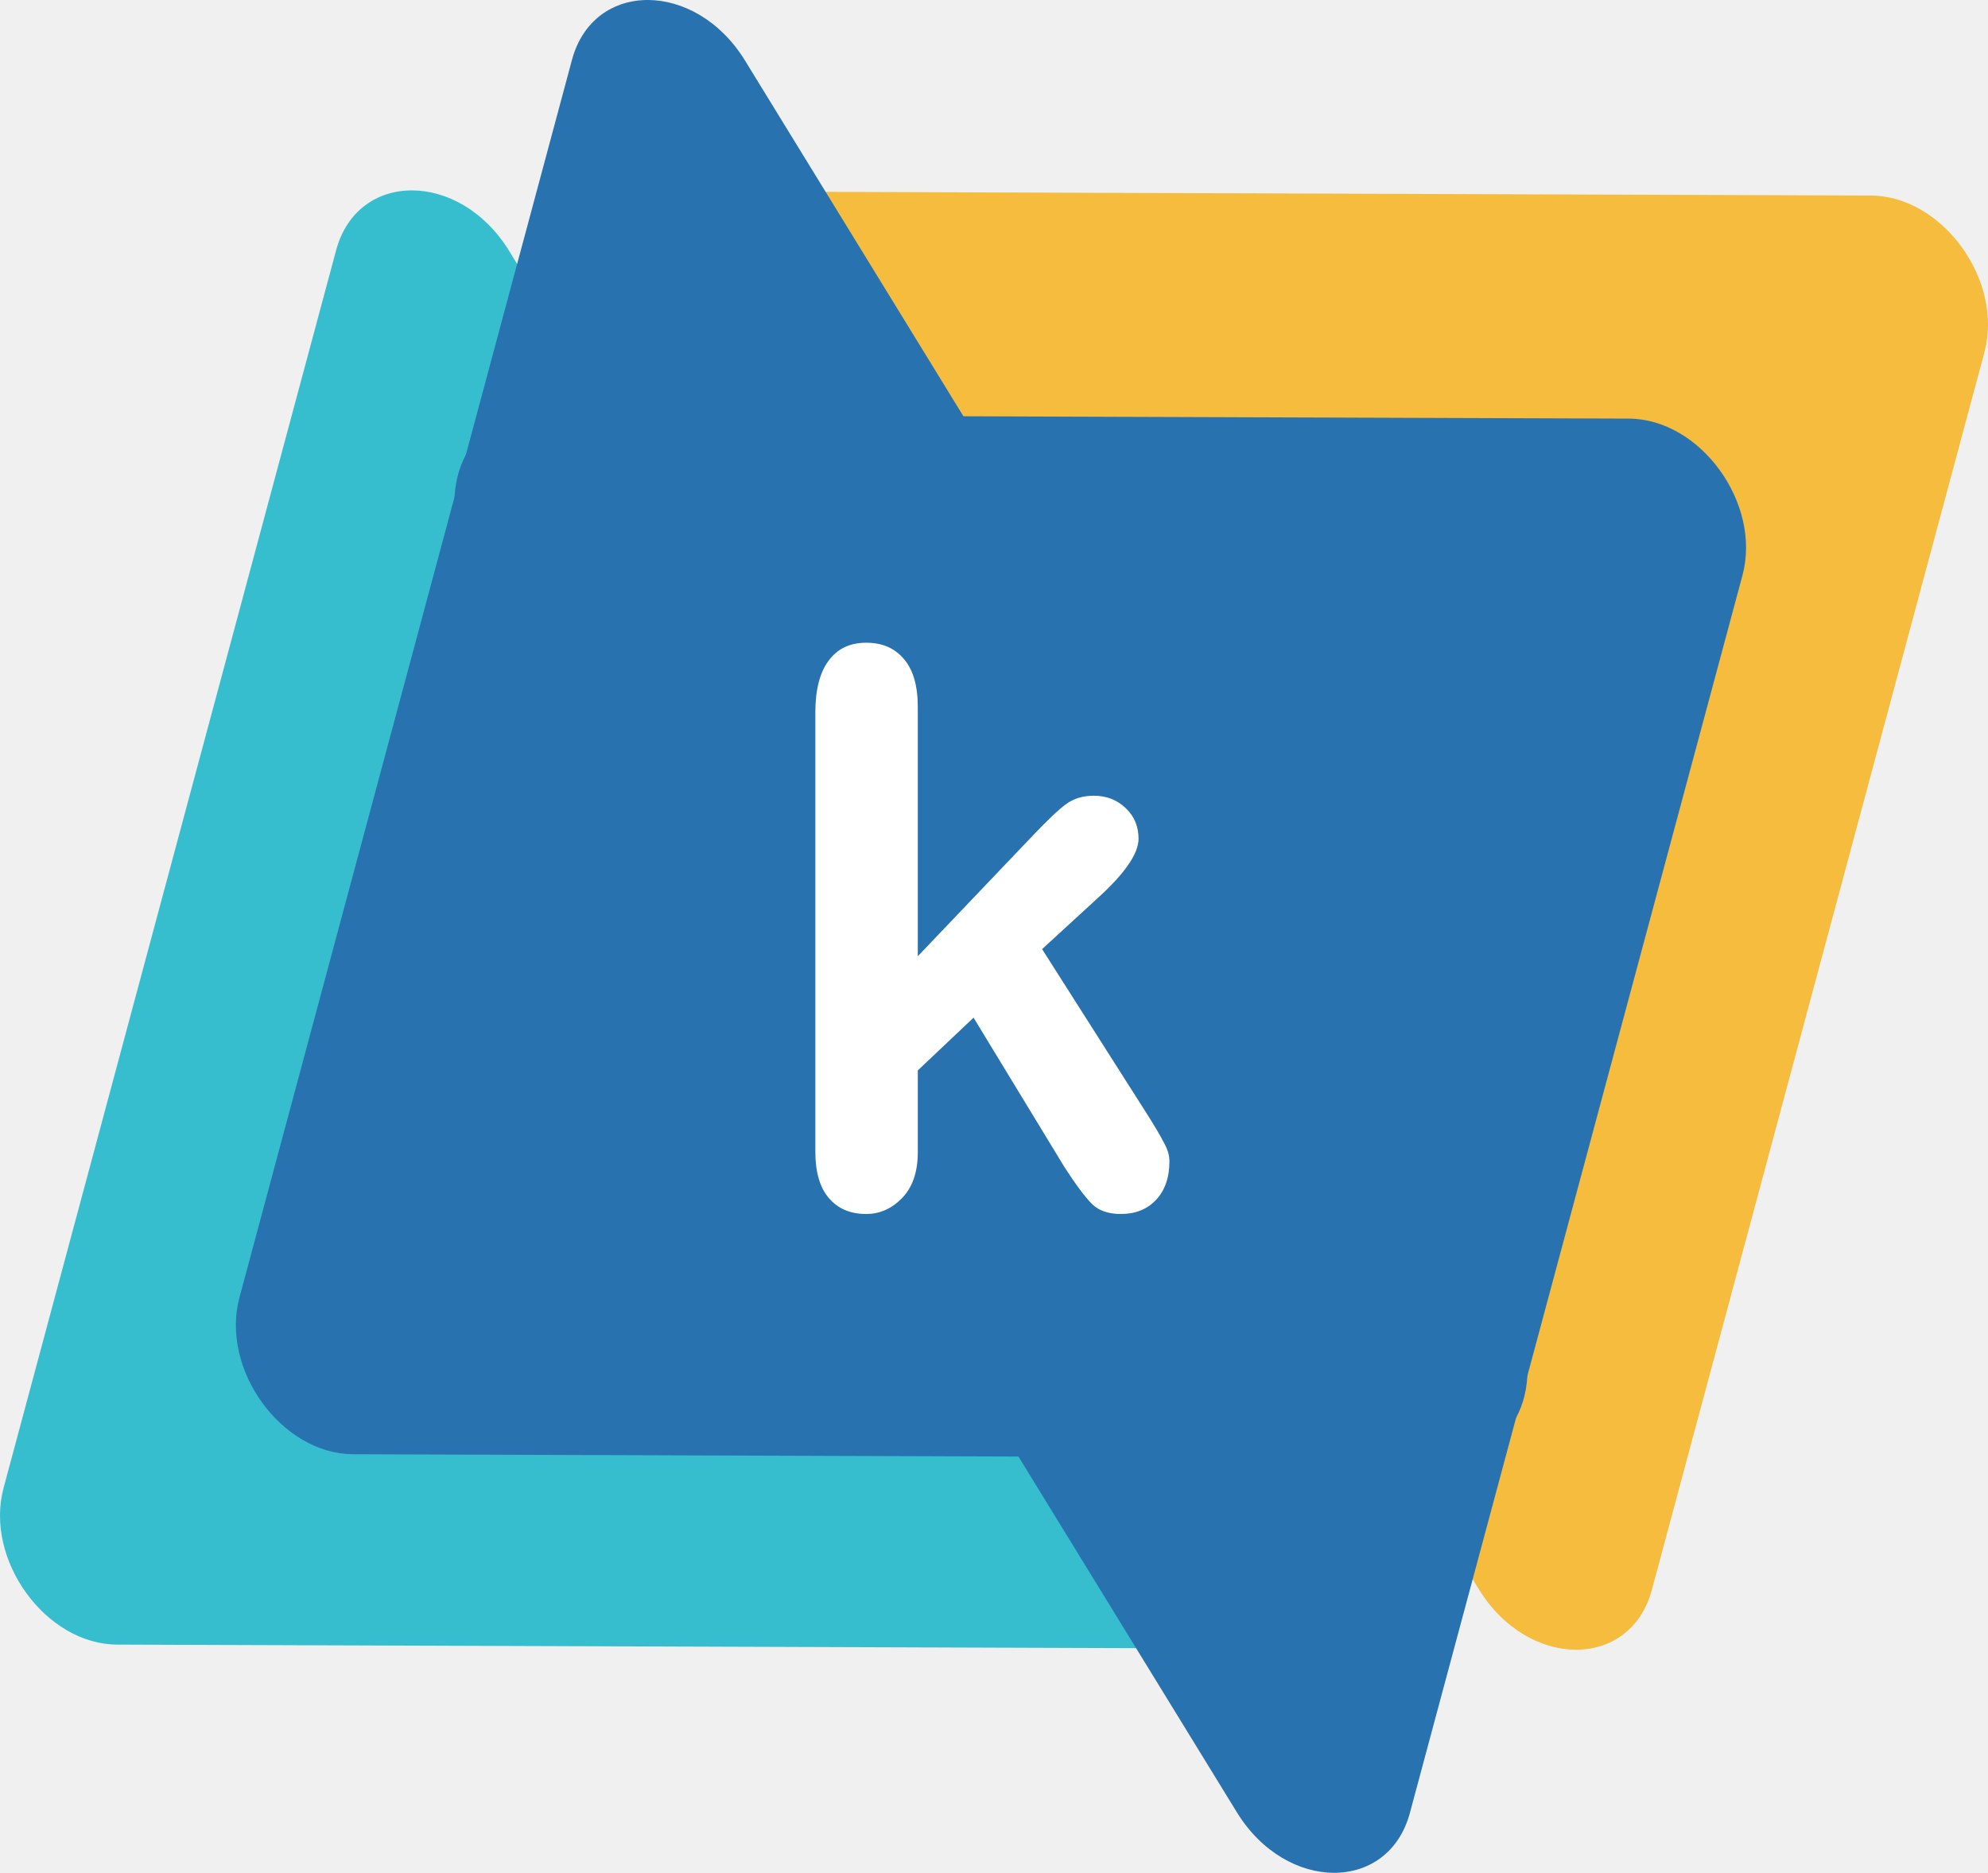
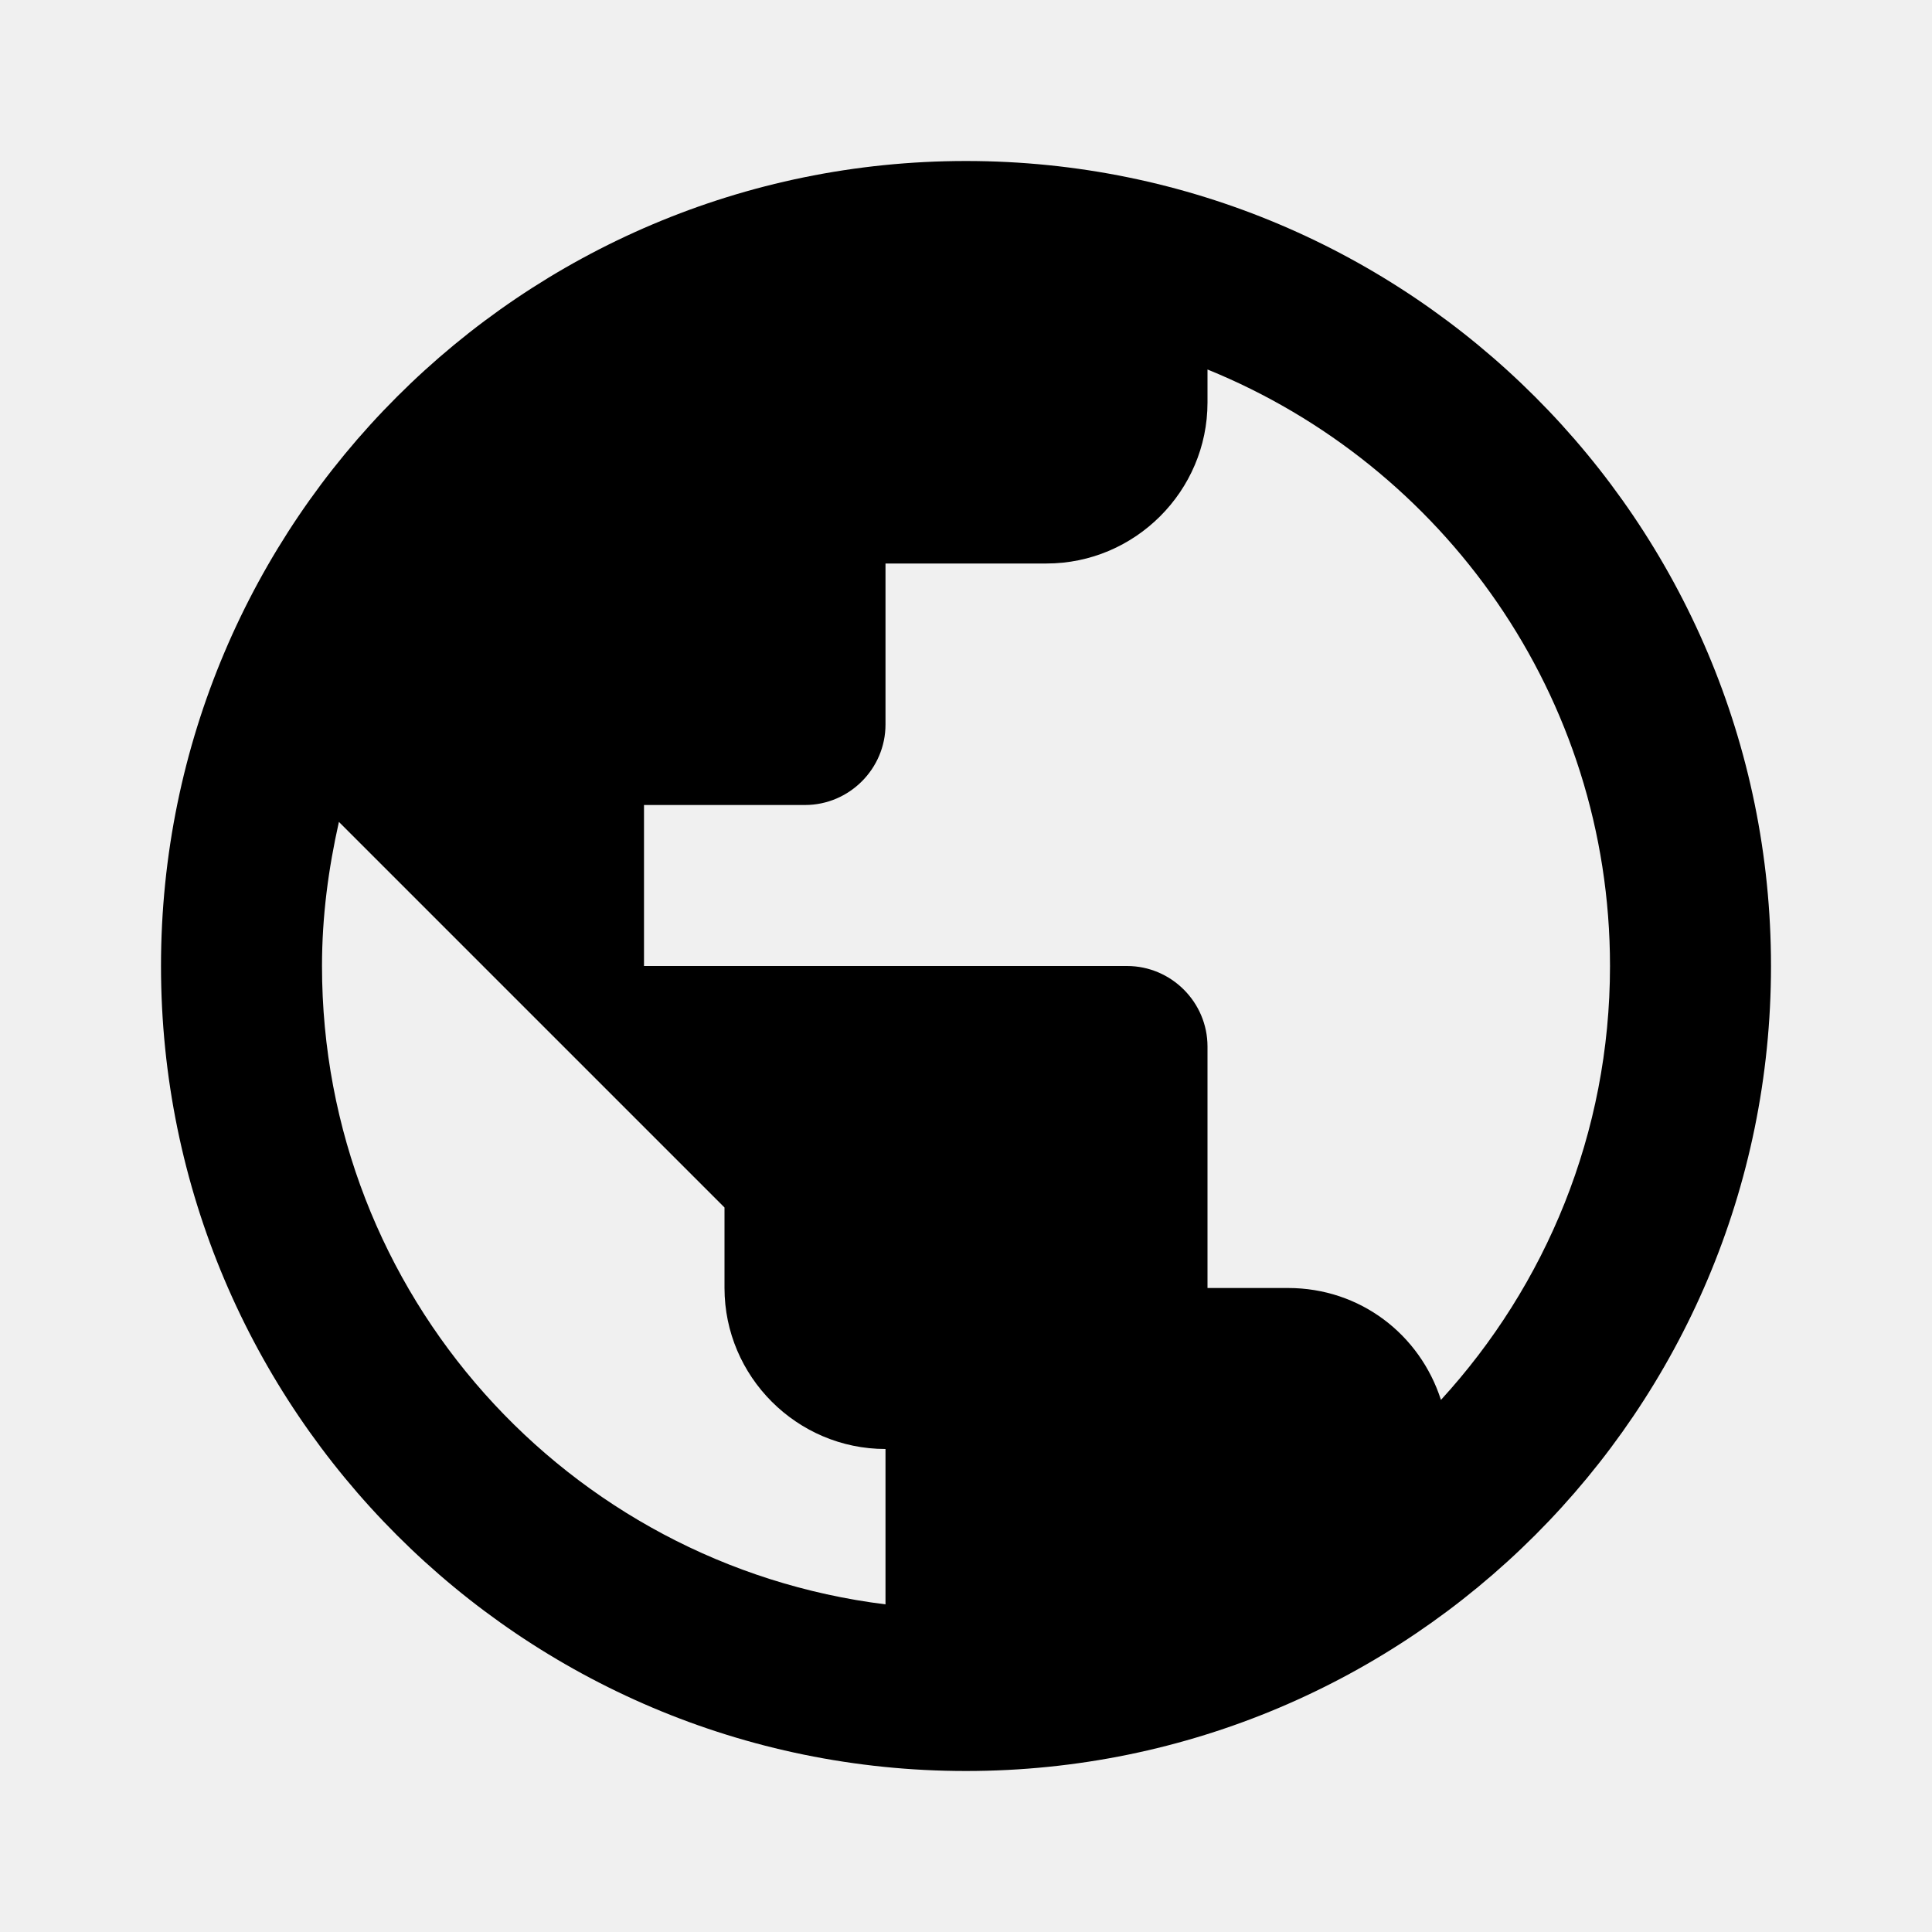
- <svg xmlns="http://www.w3.org/2000/svg" id="Layer_1" data-name="Layer 1" viewBox="0 0 1235.08 1163.82">
-   <defs>
-     <style>
-       .cls-1 {
-         fill: #fff;
-       }
- 
-       .cls-2 {
-         fill: #36becf;
-       }
- 
-       .cls-3 {
-         fill: #f5bc3d;
-       }
- 
-       .cls-4 {
-         fill: #2972b0;
-       }
-     </style>
-   </defs>
-   <path class="cls-3" d="M1162.23,121.51l-680.08-2.4c-44.51-.16-64.43,52.22-36.91,97.05l473.49,771.4c30.69,50,94.13,50.22,107.52,.38l206.6-769c12.01-44.69-26.1-97.27-70.61-97.43Z" />
-   <path class="cls-2" d="M752.93,1024.38l-680.08-2.37c-44.51-.15-82.62-52.74-70.61-97.43L208.8,155.57c13.39-49.85,76.83-49.63,107.52,.37l473.52,771.38c27.52,44.83,7.6,97.21-36.91,97.05Z" />
-   <path class="cls-4" d="M899.47,906.07l-680.08-2.37c-44.51-.15-82.62-52.74-70.61-97.43L355.33,37.26c13.39-49.85,76.83-49.63,107.52,.37l473.52,771.38c27.52,44.83,7.6,97.21-36.91,97.05Z" />
-   <path class="cls-4" d="M1011.91,260.14l-680.08-2.4c-44.51-.16-64.43,52.22-36.91,97.05l473.49,771.4c30.69,50,94.13,50.22,107.52,.38l206.6-769c12.01-44.69-26.1-97.27-70.61-97.43Z" />
-   <path class="cls-1" d="M661.24,725.14l-56.4-92.73-34.64,32.78v50.81c0,12.33-3.28,21.86-9.83,28.57-6.4,6.56-13.81,9.84-22.23,9.84-9.83,0-17.55-3.28-23.17-9.84-5.62-6.56-8.43-16.24-8.43-29.04V442.97c0-14.21,2.73-24.98,8.19-32.32,5.46-7.49,13.26-11.24,23.4-11.24s17.63,3.36,23.4,10.07c5.77,6.71,8.66,16.63,8.66,29.74v155.02l71.85-75.4c8.89-9.37,15.68-15.77,20.36-19.2,4.68-3.43,10.38-5.15,17.09-5.15,7.96,0,14.59,2.58,19.89,7.73,5.3,5,7.96,11.32,7.96,18.97,0,9.37-8.66,21.86-25.98,37.47l-33.94,31.14,65.53,103.03c4.84,7.65,8.27,13.5,10.3,17.56,2.18,3.9,3.28,7.65,3.28,11.24,0,10.15-2.81,18.19-8.43,24.12-5.46,5.78-12.72,8.66-21.77,8.66-7.8,0-13.81-2.11-18.02-6.32-4.21-4.22-9.91-11.86-17.09-22.95Z" />
+ <svg xmlns="http://www.w3.org/2000/svg" height="24px" viewBox="0 0 24 24" width="24px" fill="#000000">
+   <path d="M0 0h24v24H0z" fill="none" />
+   <path d="M12 2C6.48 2 2 6.48 2 12s4.48 10 10 10 10-4.48 10-10S17.52 2 12 2zm-1 17.93c-3.95-.49-7-3.85-7-7.93 0-.62.08-1.21.21-1.79L9 15v1c0 1.1.9 2 2 2v1.93zm6.9-2.54c-.26-.81-1-1.39-1.9-1.39h-1v-3c0-.55-.45-1-1-1H8v-2h2c.55 0 1-.45 1-1V7h2c1.1 0 2-.9 2-2v-.41c2.93 1.19 5 4.06 5 7.41 0 2.08-.8 3.97-2.1 5.39z" />
</svg>
